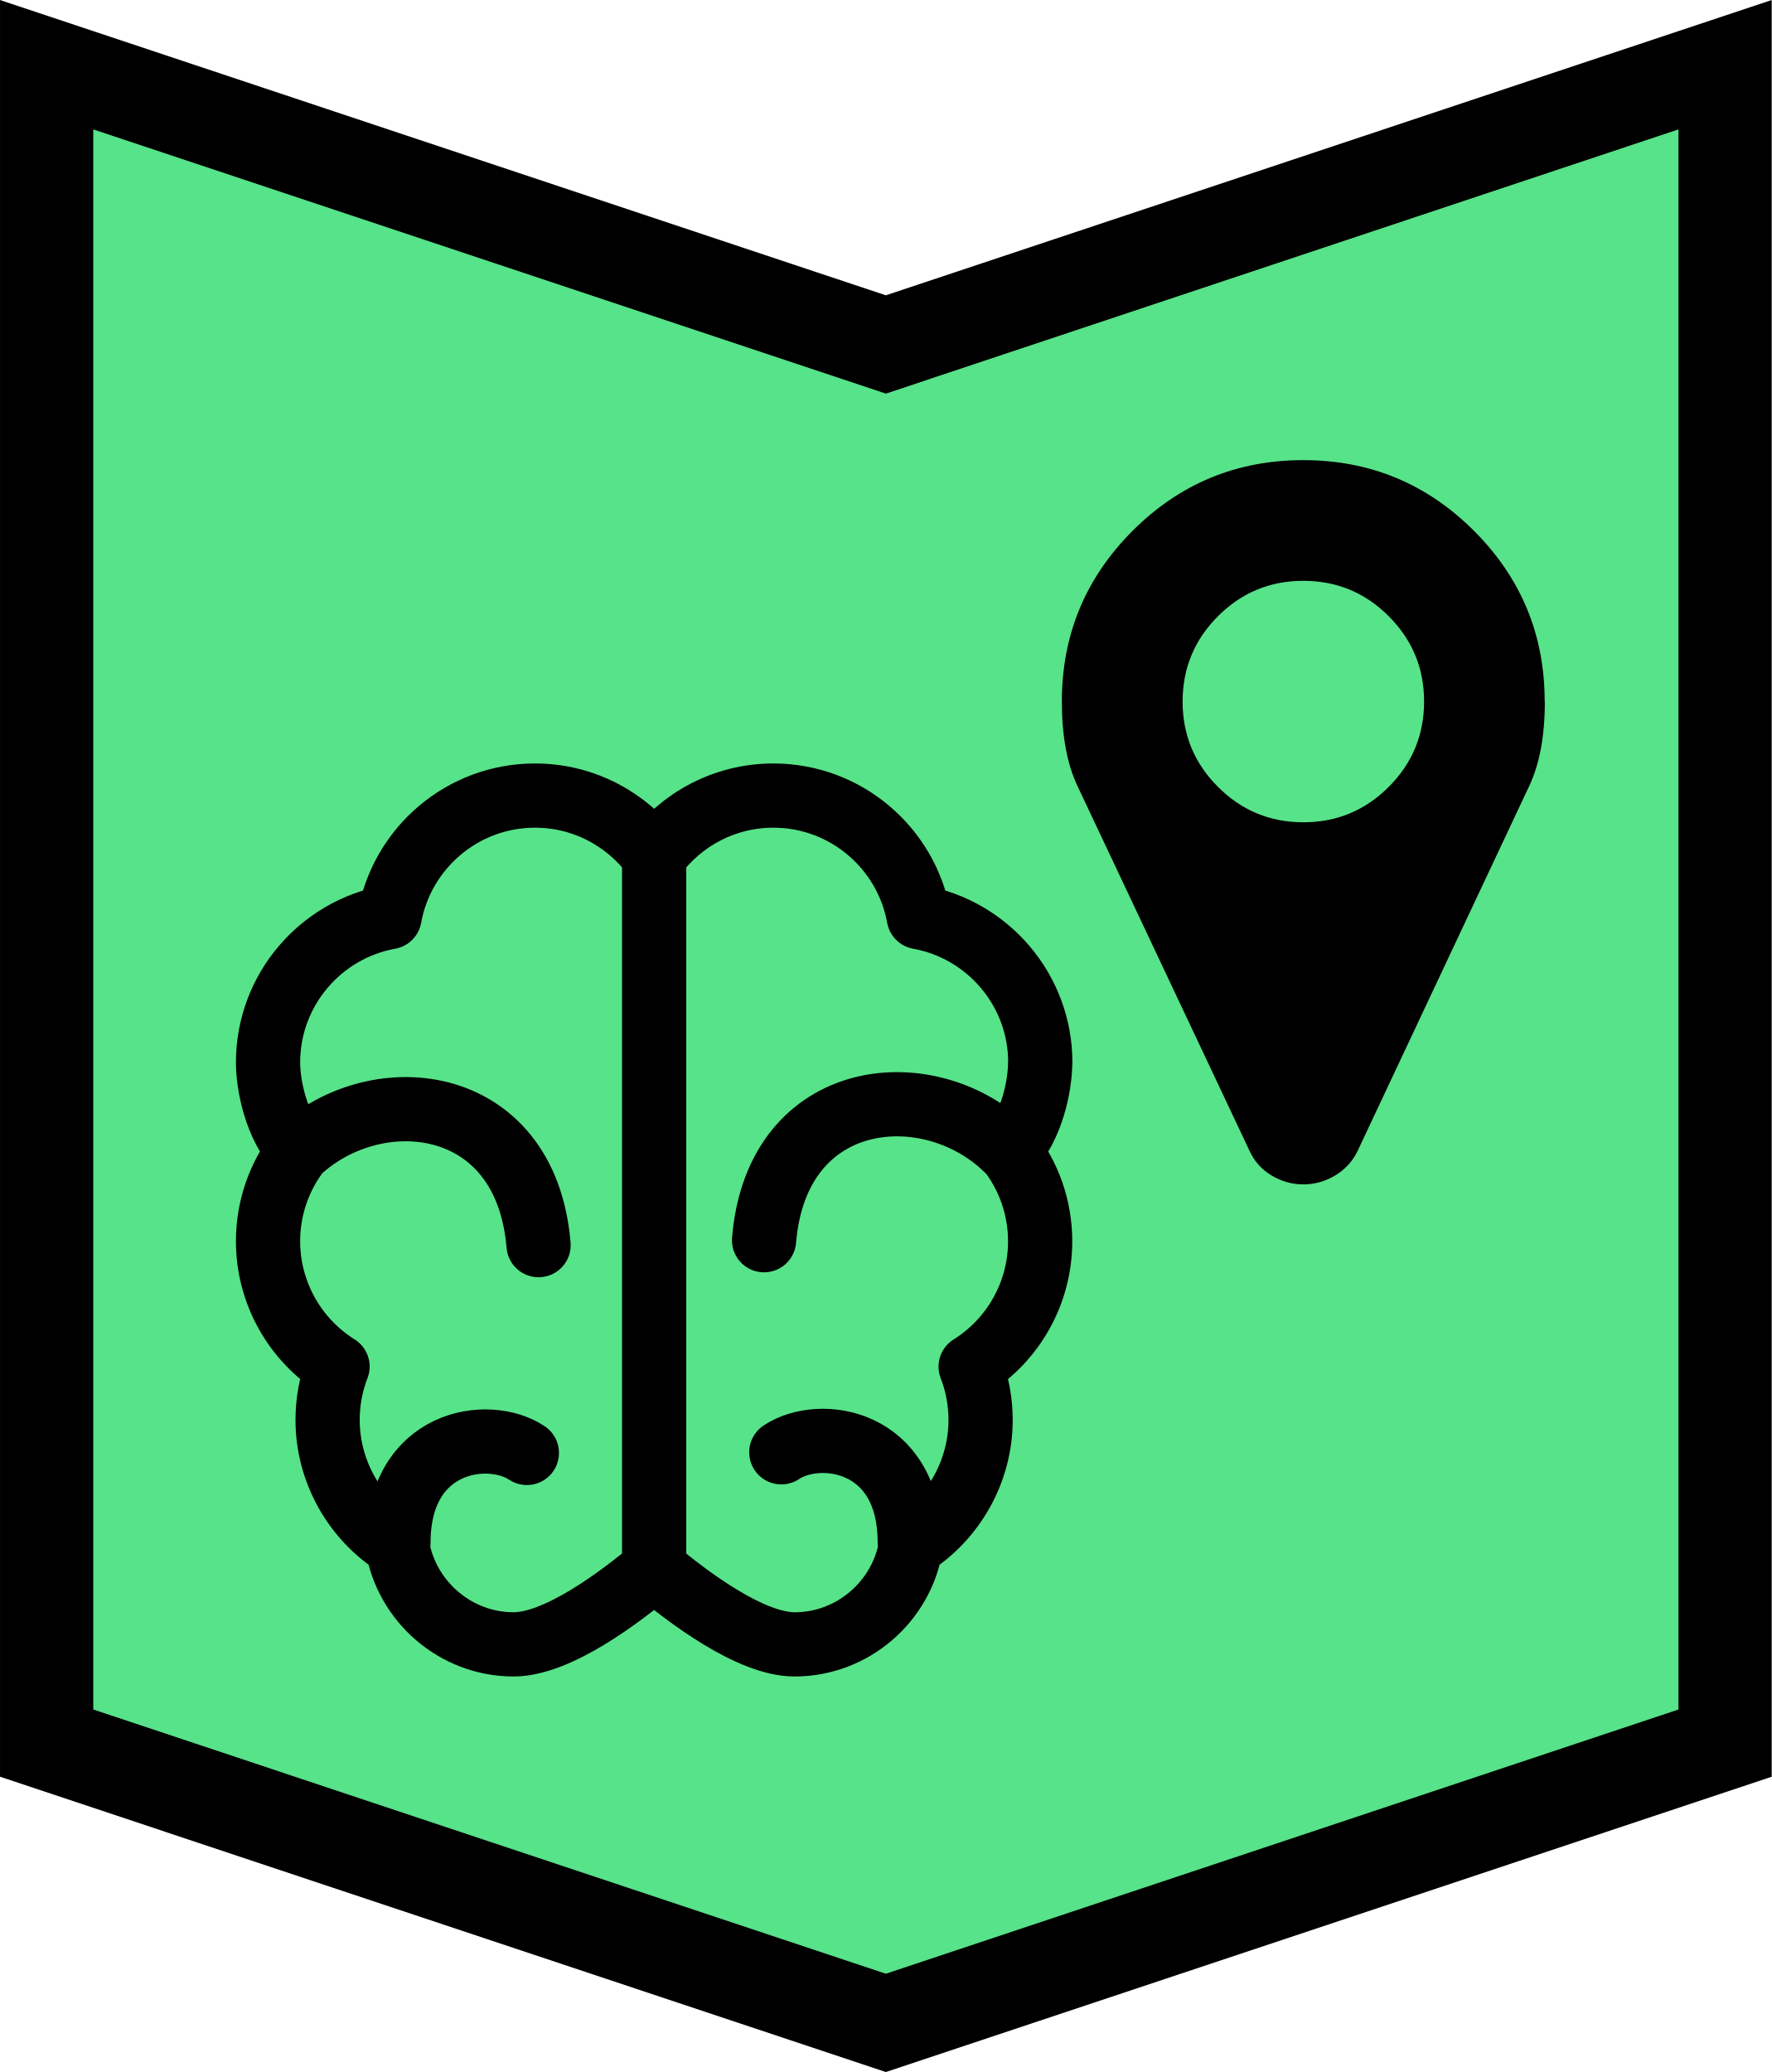
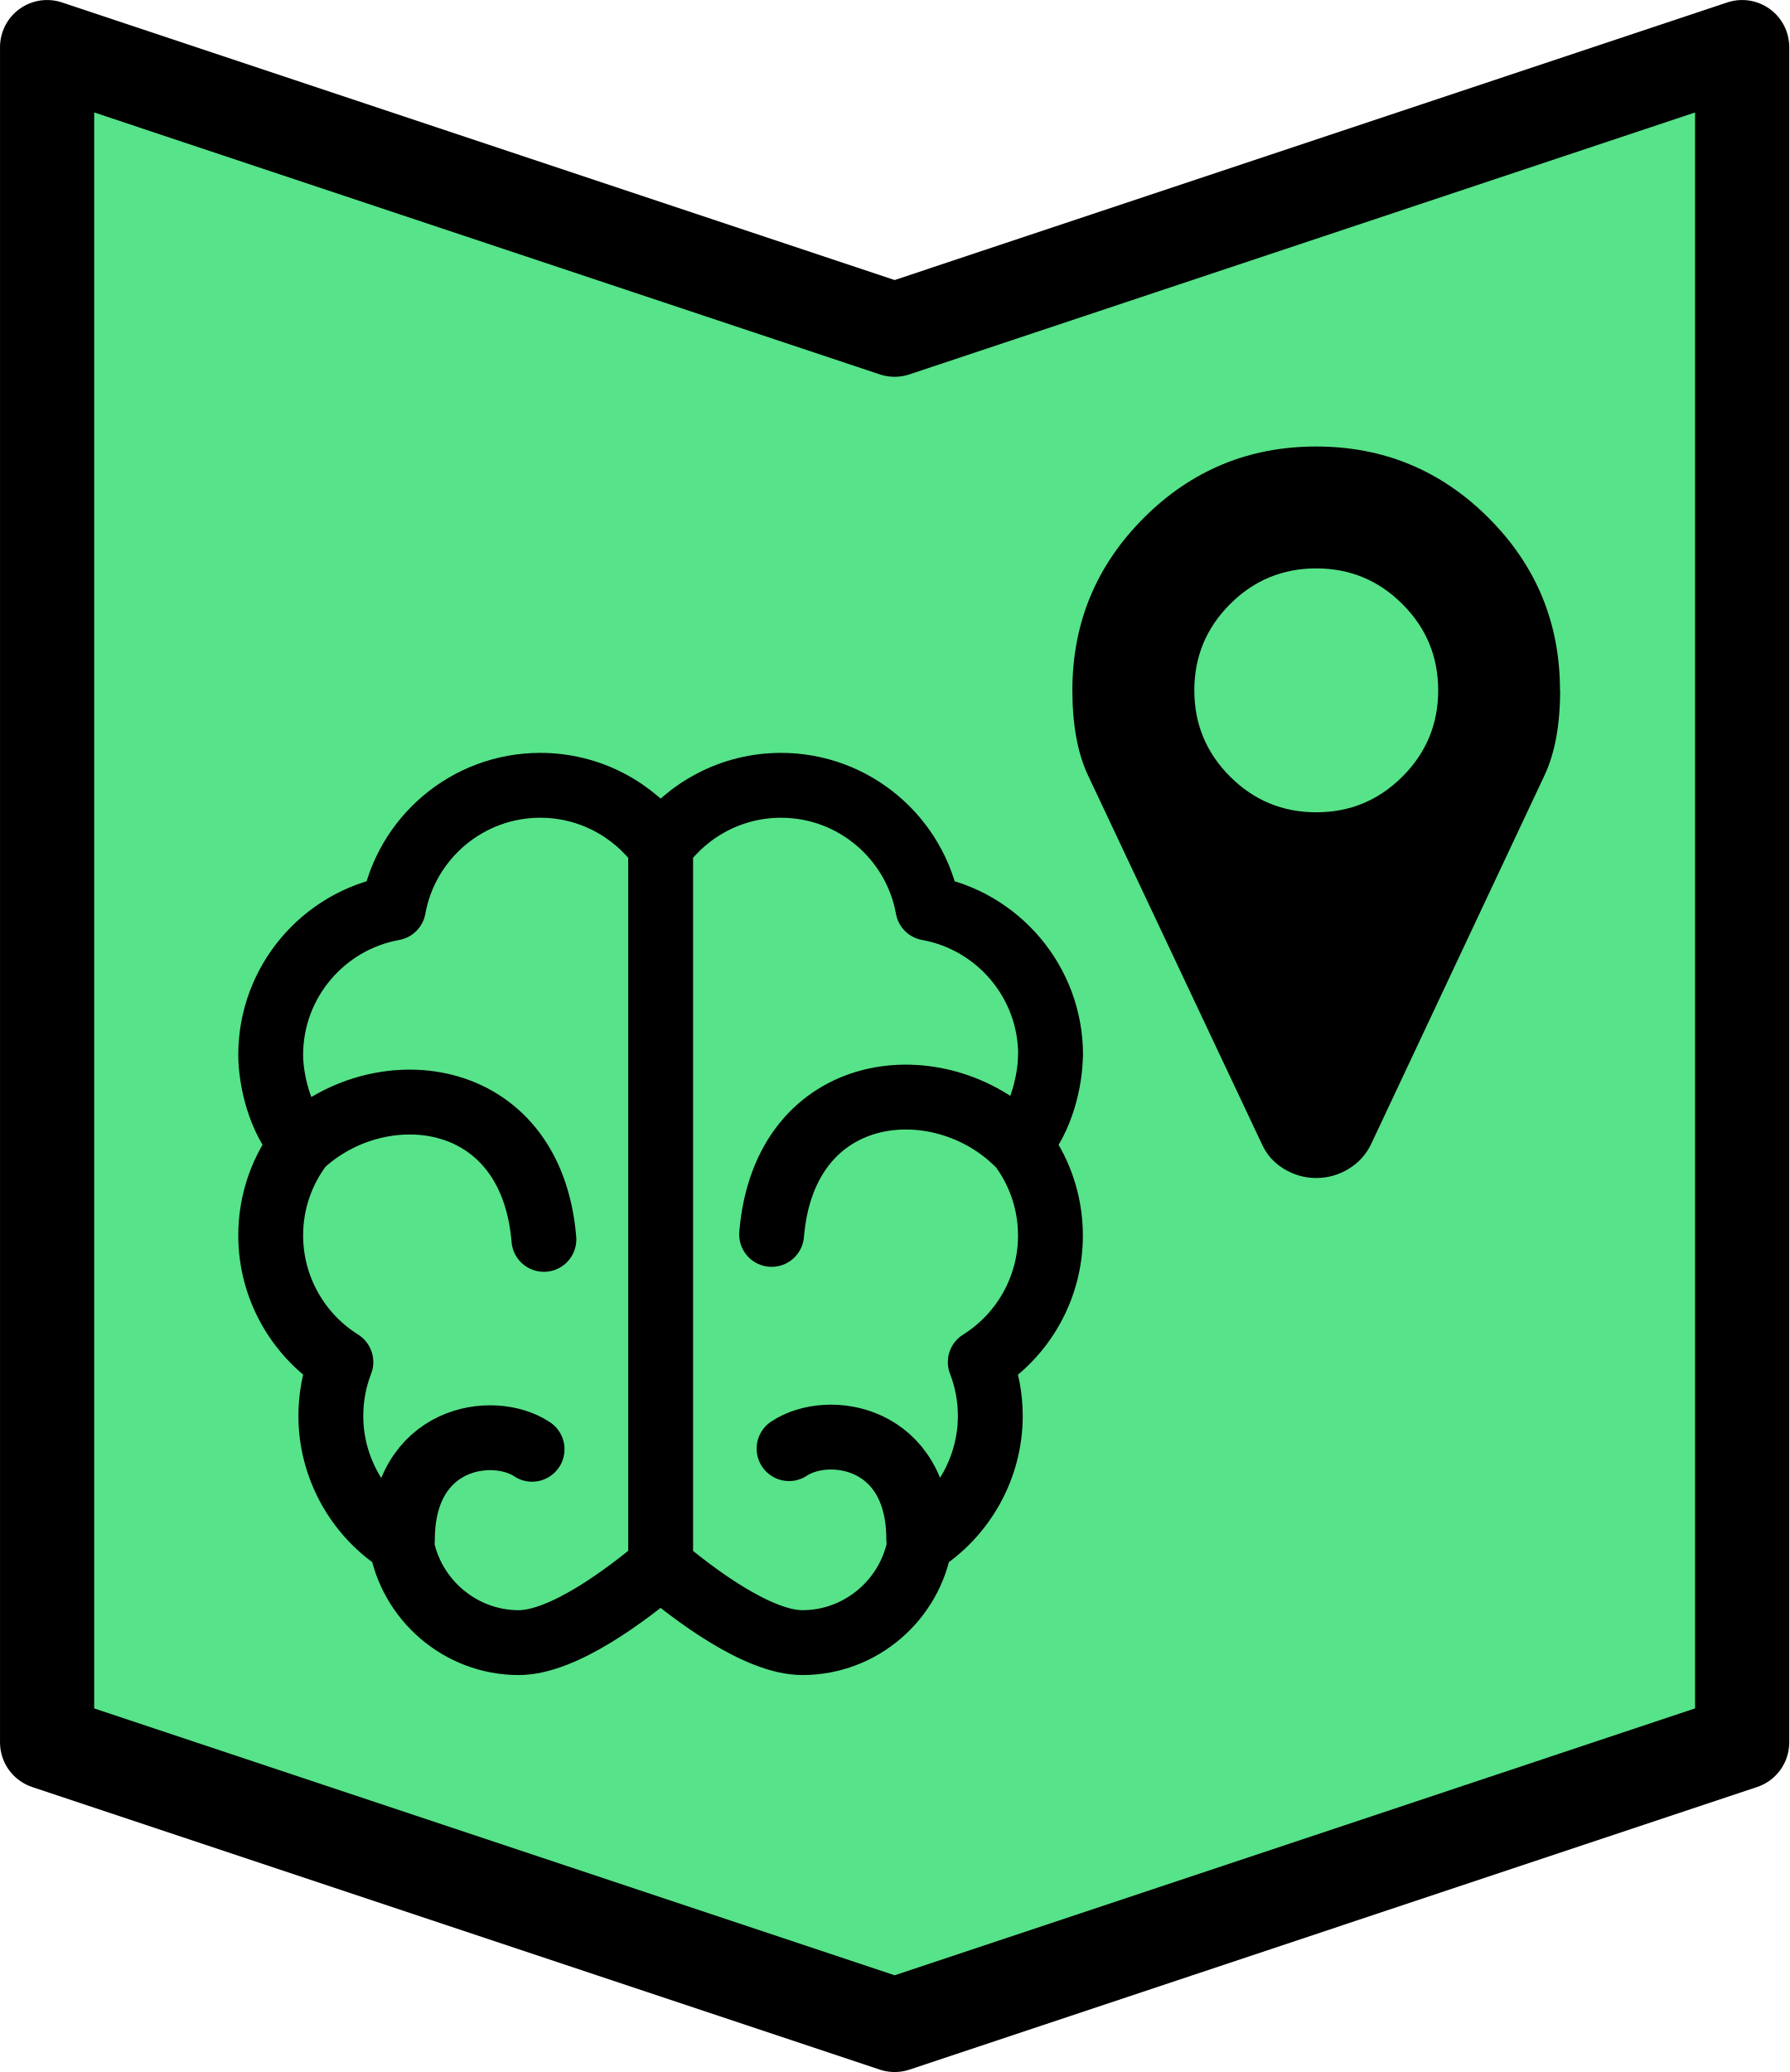
- <svg xmlns="http://www.w3.org/2000/svg" width="25.135mm" height="29.396mm" viewBox="0 0 25.135 29.396" version="1.1" id="svg8">
+ <svg xmlns="http://www.w3.org/2000/svg" width="25.136mm" height="29.104mm" viewBox="0 0 25.136 29.104" version="1.1" id="svg8">
  <defs id="defs2">
    </defs>
-   <g id="layer1" transform="translate(-304.9323,-216.5589)">
-     <path id="rect833-9-41-4-7-4-4" style="font-variation-settings:normal;vector-effect:none;fill:#57e389;fill-opacity:1;stroke:#000000;stroke-width:1.323;stroke-linecap:butt;stroke-linejoin:miter;stroke-miterlimit:4;stroke-dasharray:none;stroke-dashoffset:0;stroke-opacity:1;stop-color:#000000" d="m 305.594,217.477 11.906,3.969 11.906,-3.969 v 23.812 l -11.906,3.969 -11.906,-3.969 z" />
+   <g id="layer1" transform="translate(-304.9323,-216.8152)">
+     <path id="rect833-9-41-4-7-4-4" style="font-variation-settings:normal;vector-effect:none;fill:#57e389;fill-opacity:1;stroke:#000000;stroke-width:1.323;stroke-linecap:butt;stroke-linejoin:round;stroke-miterlimit:4;stroke-dasharray:none;stroke-dashoffset:0;stroke-opacity:1;stop-color:#000000" d="m 305.594,217.477 11.906,3.969 11.906,-3.969 v 23.812 l -11.906,3.969 -11.906,-3.969 z" />
    <g id="g7020" transform="matrix(0.05887938,0,0,0.05887938,308.7564,223.432)" style="stroke-width:5.649;stroke-miterlimit:4;stroke-dasharray:none">
      <g id="g6963" style="stroke-width:5.649;stroke-miterlimit:4;stroke-dasharray:none">
        <g id="g6961" style="stroke-width:5.649;stroke-miterlimit:4;stroke-dasharray:none" />
      </g>
      <g id="g6965" style="stroke-width:5.649;stroke-miterlimit:4;stroke-dasharray:none" />
      <g id="g6967" style="stroke-width:5.649;stroke-miterlimit:4;stroke-dasharray:none" />
      <g id="g6969" style="stroke-width:5.649;stroke-miterlimit:4;stroke-dasharray:none" />
      <g id="g6971" style="stroke-width:5.649;stroke-miterlimit:4;stroke-dasharray:none" />
      <g id="g6973" style="stroke-width:5.649;stroke-miterlimit:4;stroke-dasharray:none" />
      <g id="g6975" style="stroke-width:5.649;stroke-miterlimit:4;stroke-dasharray:none" />
      <g id="g6977" style="stroke-width:5.649;stroke-miterlimit:4;stroke-dasharray:none" />
      <g id="g6979" style="stroke-width:5.649;stroke-miterlimit:4;stroke-dasharray:none" />
      <g id="g6981" style="stroke-width:5.649;stroke-miterlimit:4;stroke-dasharray:none" />
      <g id="g6983" style="stroke-width:5.649;stroke-miterlimit:4;stroke-dasharray:none" />
      <g id="g6985" style="stroke-width:5.649;stroke-miterlimit:4;stroke-dasharray:none" />
      <g id="g6987" style="stroke-width:5.649;stroke-miterlimit:4;stroke-dasharray:none" />
      <g id="g6989" style="stroke-width:5.649;stroke-miterlimit:4;stroke-dasharray:none" />
      <g id="g6991" style="stroke-width:5.649;stroke-miterlimit:4;stroke-dasharray:none" />
      <g id="g6993" style="stroke-width:5.649;stroke-miterlimit:4;stroke-dasharray:none" />
    </g>
    <path id="path904-7" style="font-variation-settings:normal;opacity:1;vector-effect:none;fill:none;fill-opacity:1;stroke:#000000;stroke-width:0.911;stroke-linecap:round;stroke-linejoin:round;stroke-miterlimit:4;stroke-dasharray:none;stroke-dashoffset:0;stroke-opacity:1;stop-color:#000000;stop-opacity:1" d="m 319.234,232.879 c -1.093,-1.093 -3.28,-0.911 -3.462,1.275 m 2.067,4.284 c 0,-1.458 -1.275,-1.64 -1.822,-1.275 m -5.432,1.284 c 0,-1.458 1.275,-1.64 1.822,-1.275 m -3.296,-4.223 c 1.093,-1.093 3.28,-0.911 3.462,1.275 m 1.64,-5.466 v 10.021 m 5.478,-7.146 c 0,-1.029 -0.745,-1.887 -1.724,-2.063 -0.176,-0.979 -1.034,-1.724 -2.063,-1.724 -0.693,0 -1.309,0.339 -1.691,0.859 -0.382,-0.52 -0.997,-0.859 -1.691,-0.859 -1.029,0 -1.887,0.745 -2.063,1.724 -0.979,0.176 -1.724,1.034 -1.724,2.063 0,0.33 0.119,0.911 0.442,1.249 -0.277,0.355 -0.442,0.802 -0.442,1.287 0,0.732 0.383,1.401 0.986,1.778 -0.093,0.24 -0.141,0.496 -0.141,0.757 0,0.725 0.381,1.4 0.988,1.78 0.13,0.793 0.825,1.404 1.651,1.404 0.628,0 1.523,-0.678 1.993,-1.074 0.47,0.396 1.365,1.074 1.993,1.074 0.826,0 1.521,-0.61 1.651,-1.404 0.607,-0.38 0.988,-1.055 0.988,-1.779 0,-0.262 -0.048,-0.518 -0.141,-0.757 0.604,-0.377 0.986,-1.046 0.986,-1.778 0,-0.485 -0.165,-0.931 -0.442,-1.287 0.323,-0.338 0.442,-0.92 0.442,-1.249 z" />
    <path d="m 325.136,226.512 q 0,-0.709 -0.502,-1.211 -0.502,-0.502 -1.211,-0.502 -0.709,0 -1.211,0.502 -0.502,0.502 -0.502,1.211 0,0.709 0.502,1.211 0.502,0.502 1.211,0.502 0.709,0 1.211,-0.502 0.502,-0.502 0.502,-1.211 z m 1.713,0 q 0,0.729 -0.221,1.197 l -2.435,5.178 q -0.107,0.221 -0.318,0.348 -0.211,0.127 -0.452,0.127 -0.241,0 -0.452,-0.127 -0.211,-0.127 -0.311,-0.348 l -2.442,-5.178 q -0.221,-0.468 -0.221,-1.197 0,-1.418 1.003,-2.422 1.003,-1.003 2.422,-1.003 1.418,0 2.422,1.003 1.003,1.003 1.003,2.422 z" id="path3029" style="fill:currentColor;stroke-width:0.265" />
  </g>
</svg>
